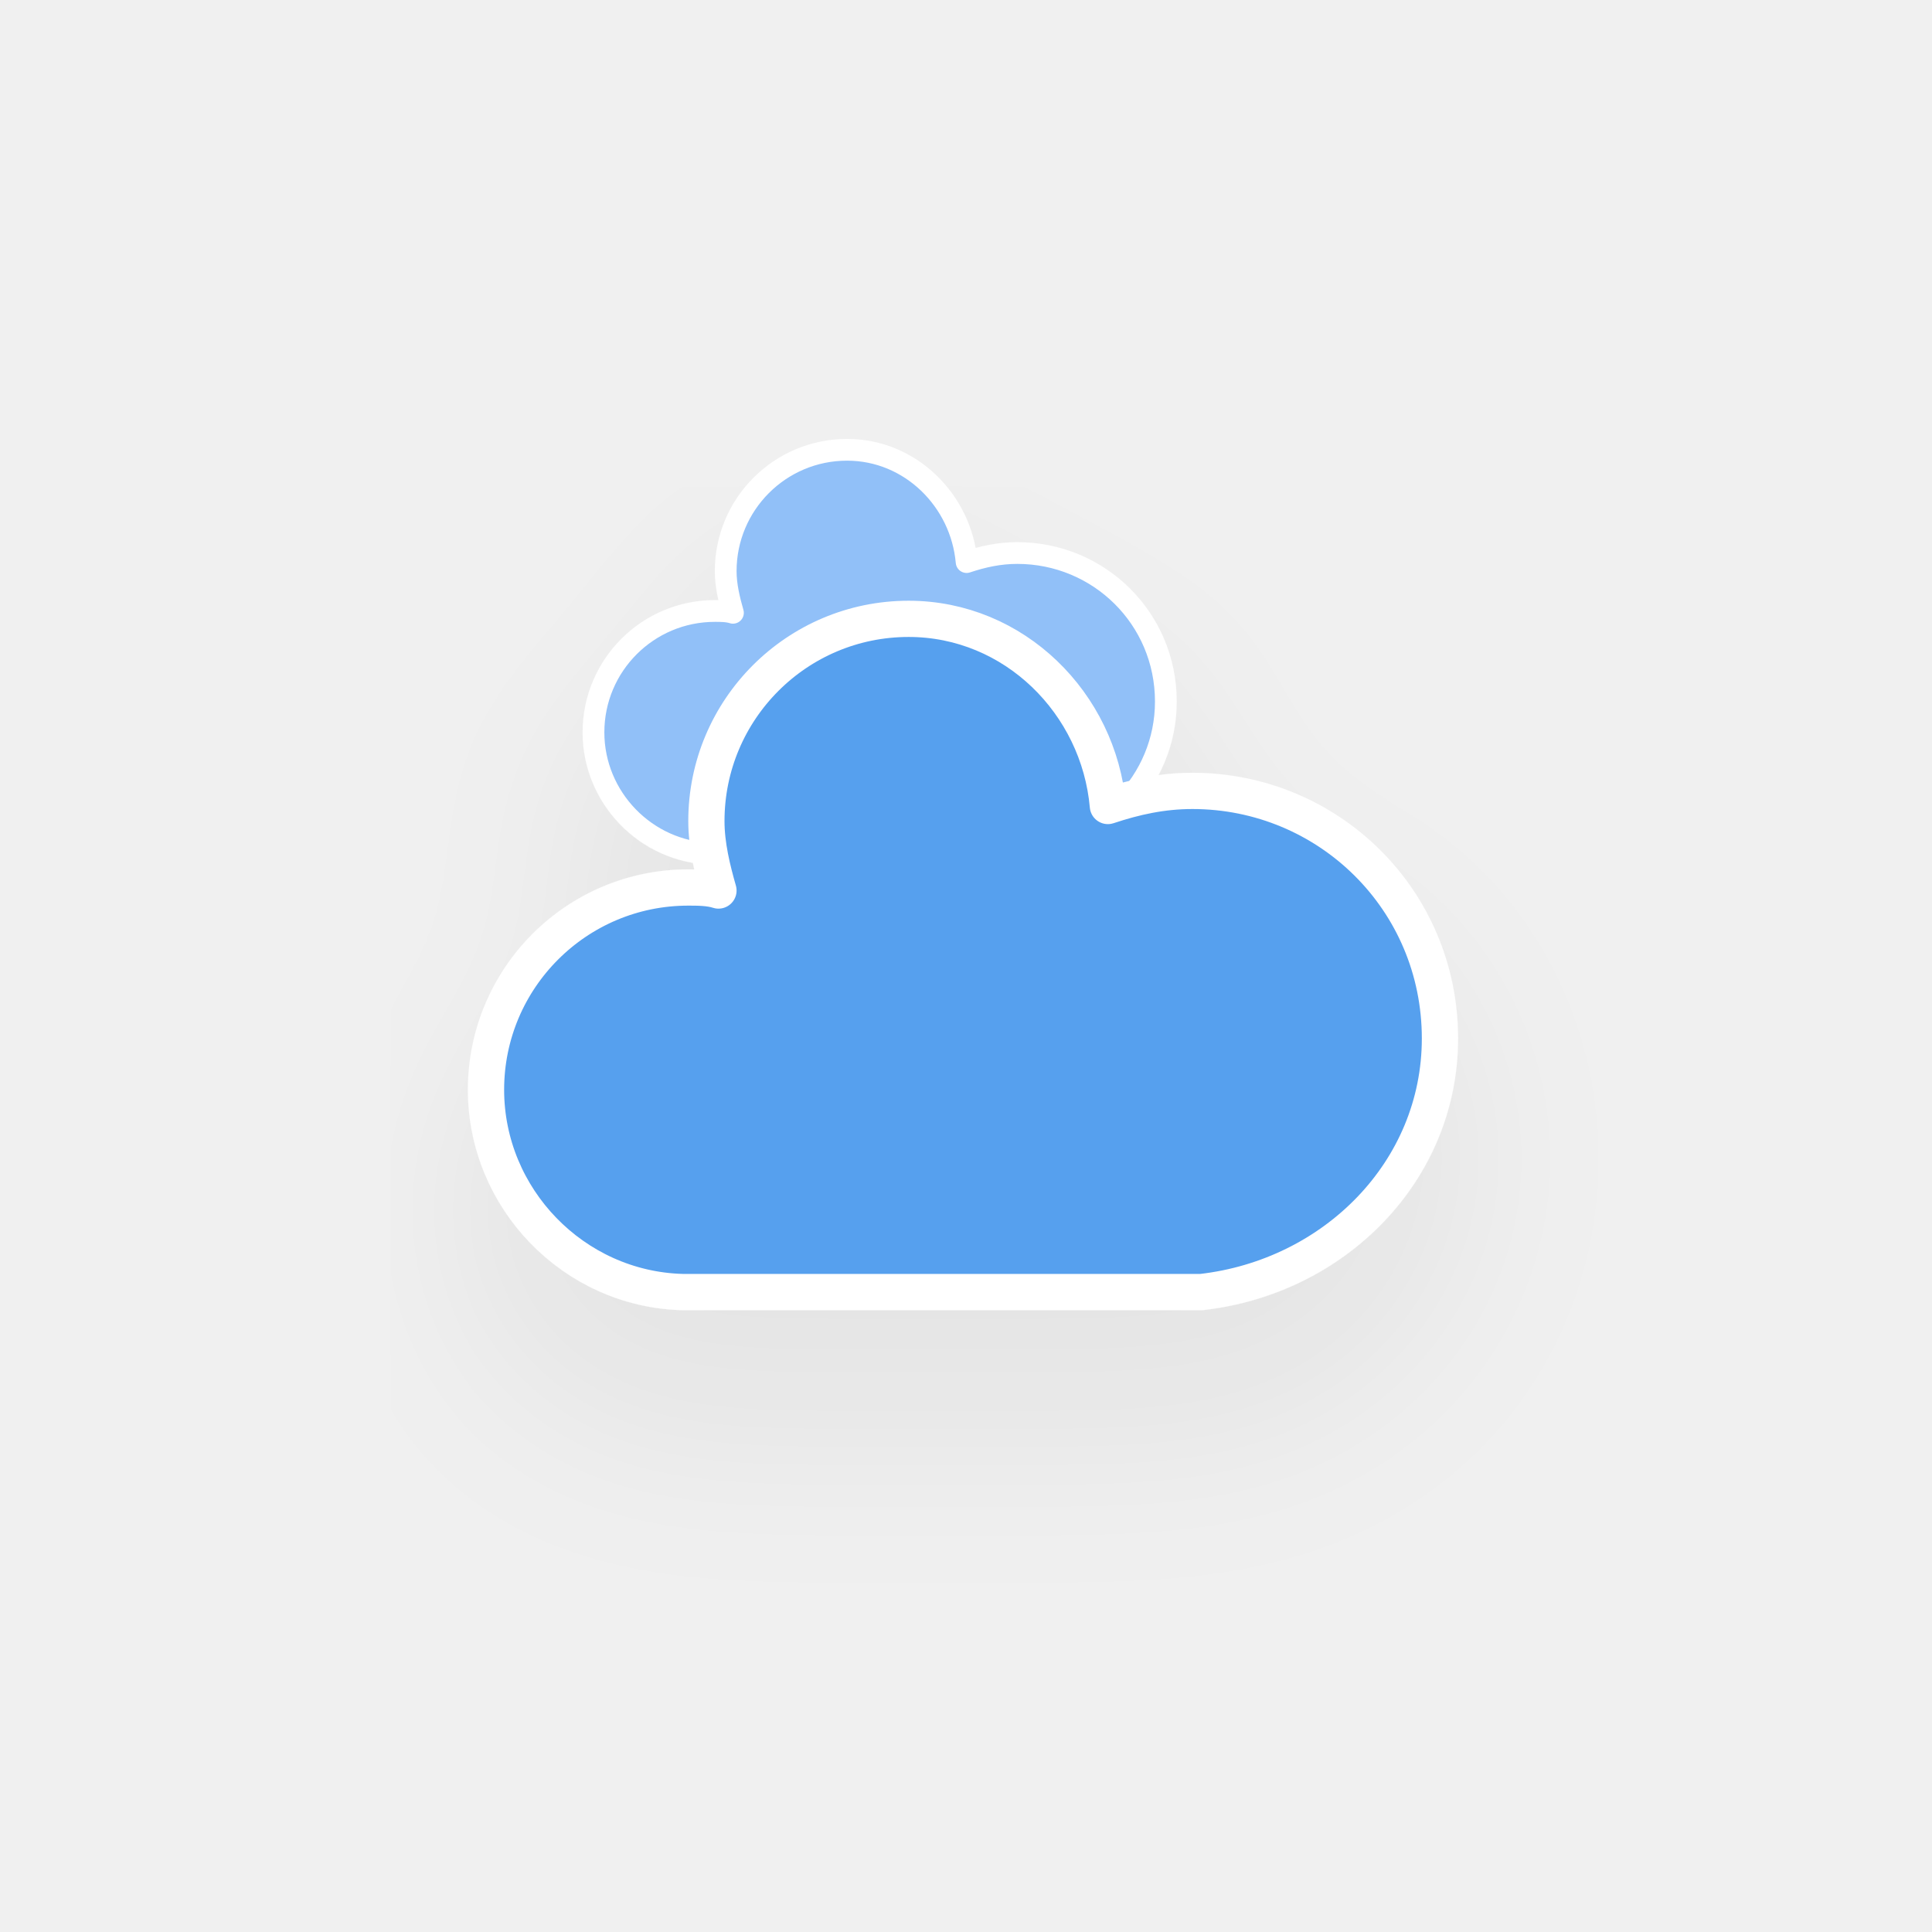
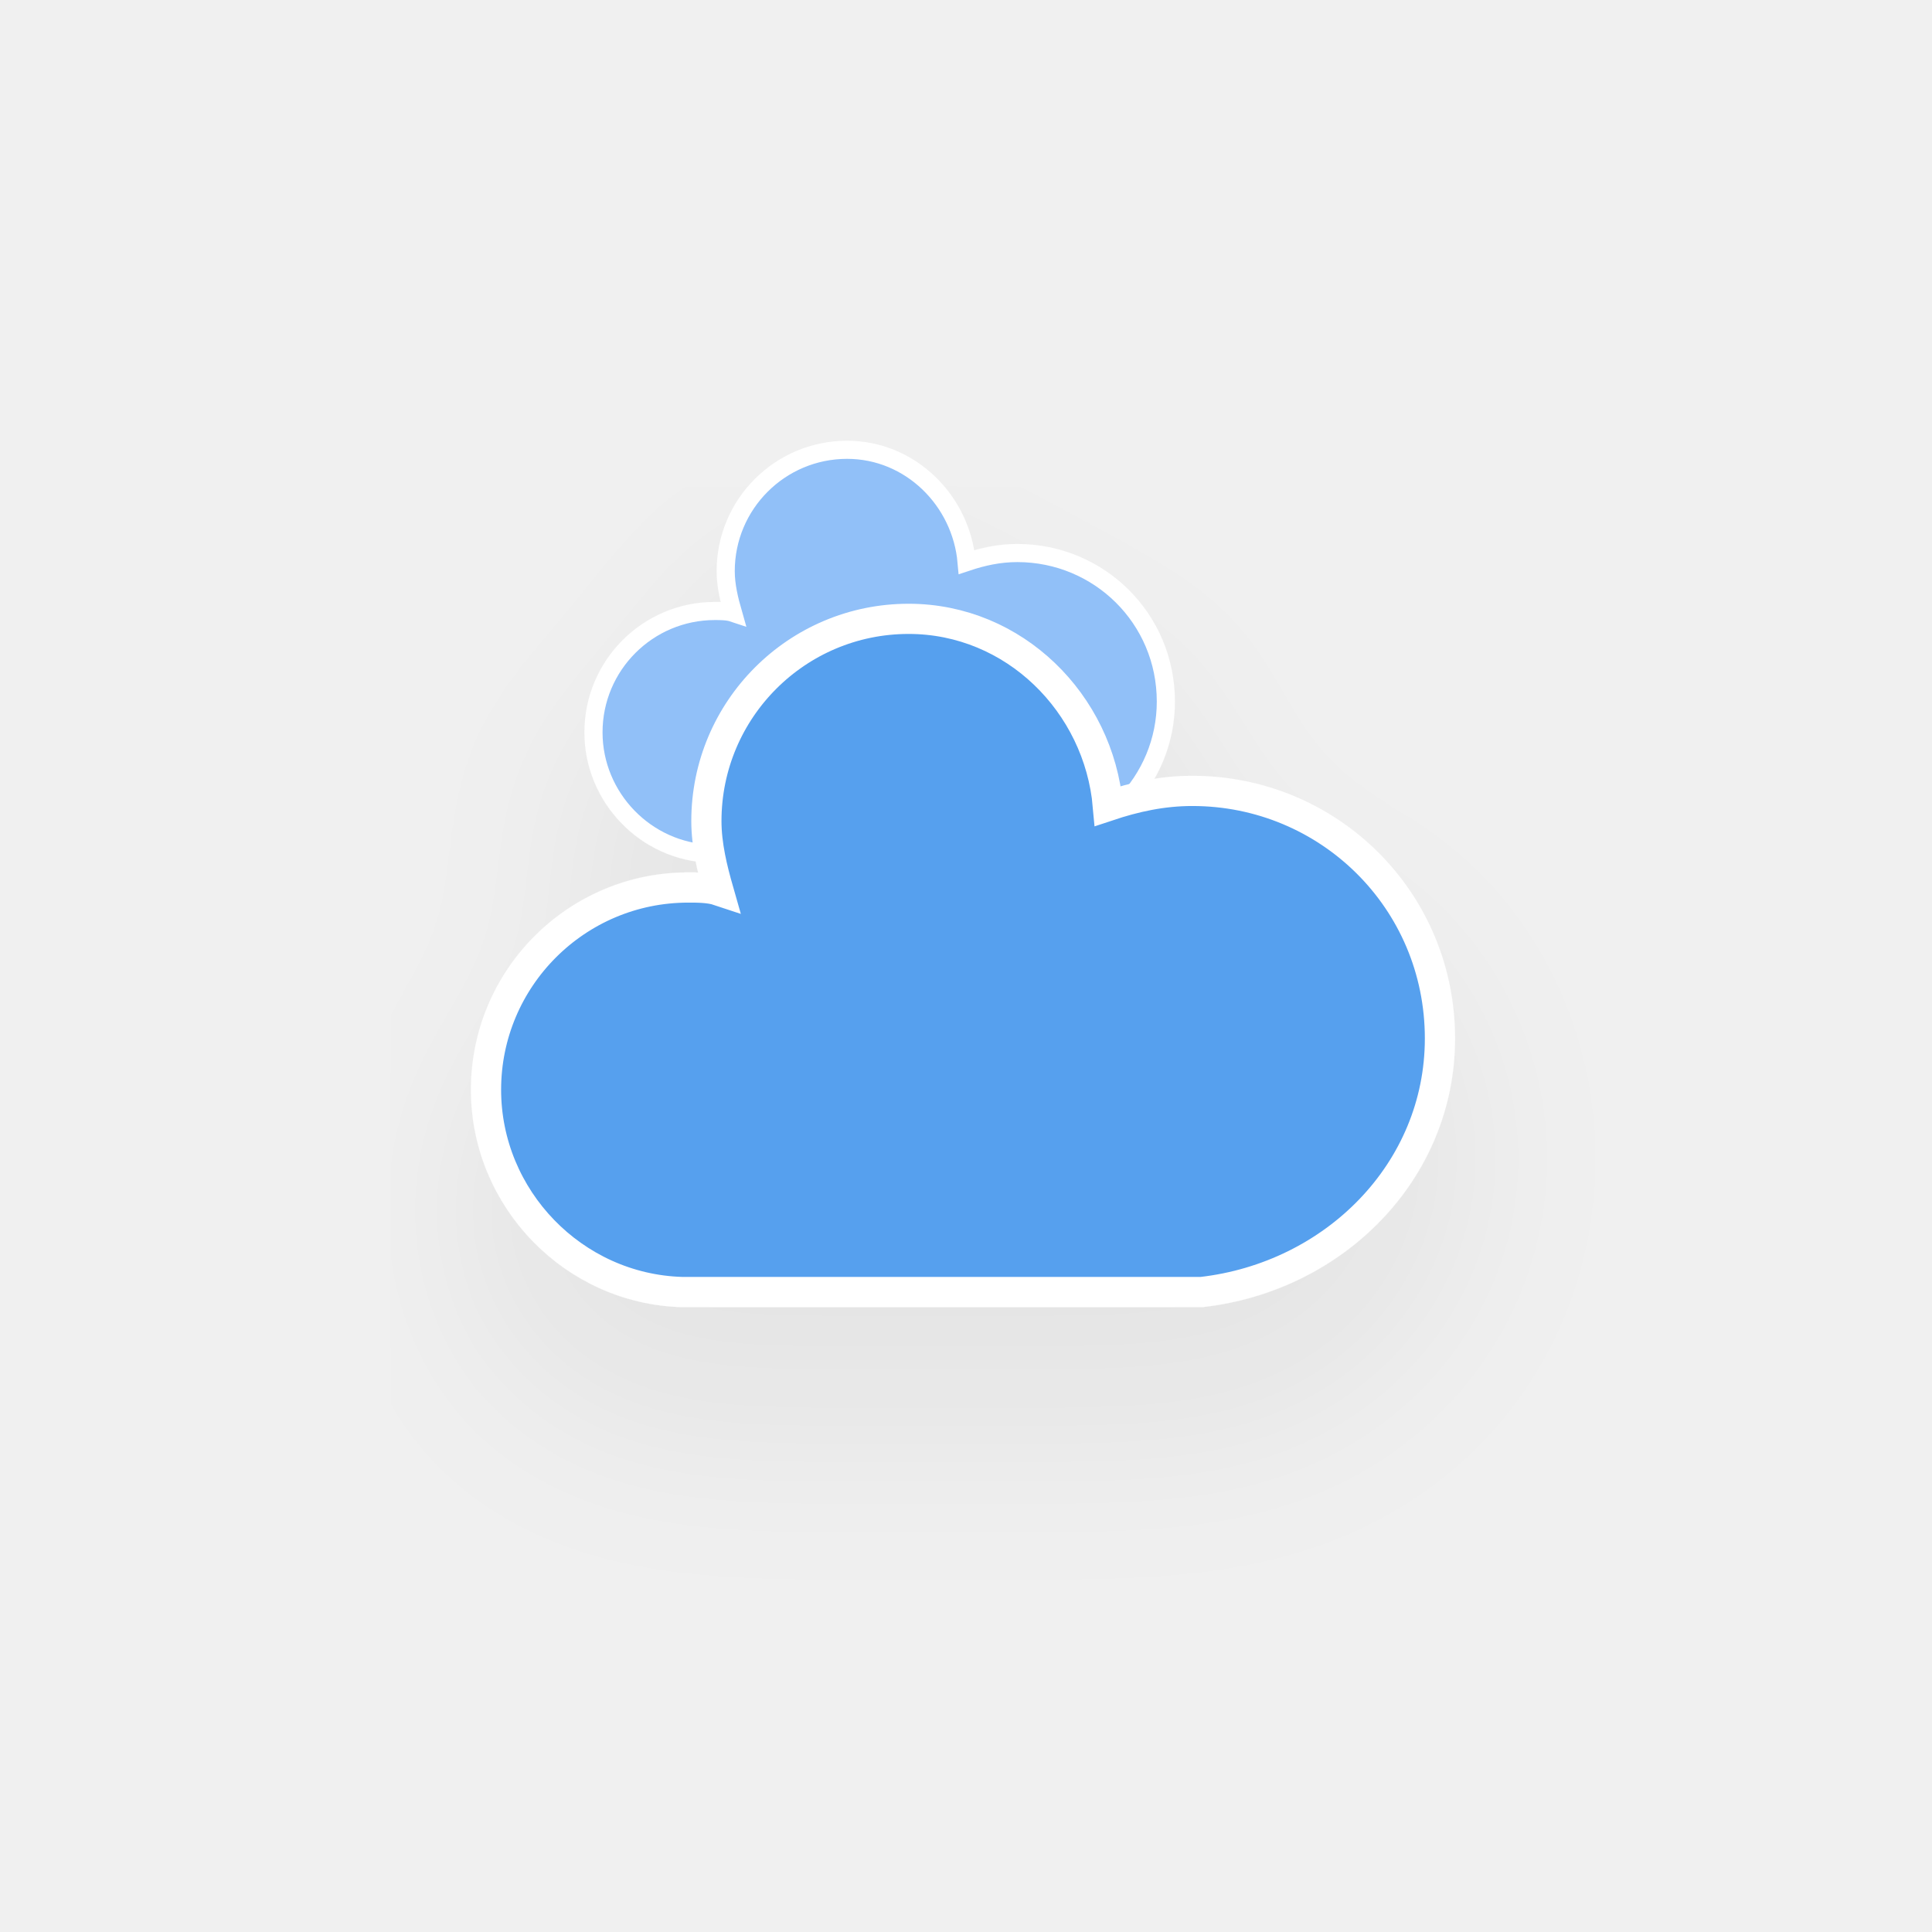
<svg xmlns="http://www.w3.org/2000/svg" version="1.1" width="64" height="64" viewbox="0 0 64 64">
  <defs>
    <filter id="blur" width="200%" height="200%">
      <feGaussianBlur in="SourceAlpha" stdDeviation="3" />
      <feOffset dx="0" dy="4" result="offsetblur" />
      <feComponentTransfer>
        <feFuncA type="linear" slope="0.05" />
      </feComponentTransfer>
      <feMerge>
        <feMergeNode />
        <feMergeNode in="SourceGraphic" />
      </feMerge>
    </filter>
    <style type="text/css">
/*
** CLOUDS
*/
@keyframes am-weather-cloud-1 {
  0% {
    -webkit-transform: translate(-5px,0px);
       -moz-transform: translate(-5px,0px);
        -ms-transform: translate(-5px,0px);
            transform: translate(-5px,0px);
  }

  50% {
    -webkit-transform: translate(10px,0px);
       -moz-transform: translate(10px,0px);
        -ms-transform: translate(10px,0px);
            transform: translate(10px,0px);
  }

  100% {
    -webkit-transform: translate(-5px,0px);
       -moz-transform: translate(-5px,0px);
        -ms-transform: translate(-5px,0px);
            transform: translate(-5px,0px);
  }
}

.am-weather-cloud-1 {
  -webkit-animation-name: am-weather-cloud-1;
     -moz-animation-name: am-weather-cloud-1;
          animation-name: am-weather-cloud-1;
  -webkit-animation-duration: 7s;
     -moz-animation-duration: 7s;
          animation-duration: 7s;
  -webkit-animation-timing-function: linear;
     -moz-animation-timing-function: linear;
          animation-timing-function: linear;
  -webkit-animation-iteration-count: infinite;
     -moz-animation-iteration-count: infinite;
          animation-iteration-count: infinite;
}

@keyframes am-weather-cloud-2 {
  0% {
    -webkit-transform: translate(0px,0px);
       -moz-transform: translate(0px,0px);
        -ms-transform: translate(0px,0px);
            transform: translate(0px,0px);
  }

  50% {
    -webkit-transform: translate(2px,0px);
       -moz-transform: translate(2px,0px);
        -ms-transform: translate(2px,0px);
            transform: translate(2px,0px);
  }

  100% {
    -webkit-transform: translate(0px,0px);
       -moz-transform: translate(0px,0px);
        -ms-transform: translate(0px,0px);
            transform: translate(0px,0px);
  }
}

.am-weather-cloud-2 {
  -webkit-animation-name: am-weather-cloud-2;
     -moz-animation-name: am-weather-cloud-2;
          animation-name: am-weather-cloud-2;
  -webkit-animation-duration: 3s;
     -moz-animation-duration: 3s;
          animation-duration: 3s;
  -webkit-animation-timing-function: linear;
     -moz-animation-timing-function: linear;
          animation-timing-function: linear;
  -webkit-animation-iteration-count: infinite;
     -moz-animation-iteration-count: infinite;
          animation-iteration-count: infinite;
}

/*
** SUN
*/
@keyframes am-weather-sun {
  0% {
    -webkit-transform: rotate(0deg);
       -moz-transform: rotate(0deg);
        -ms-transform: rotate(0deg);
            transform: rotate(0deg);
  }

  100% {
    -webkit-transform: rotate(360deg);
       -moz-transform: rotate(360deg);
        -ms-transform: rotate(360deg);
            transform: rotate(360deg);
  }
}

.am-weather-sun {
  -webkit-animation-name: am-weather-sun;
     -moz-animation-name: am-weather-sun;
      -ms-animation-name: am-weather-sun;
          animation-name: am-weather-sun;
  -webkit-animation-duration: 9s;
     -moz-animation-duration: 9s;
      -ms-animation-duration: 9s;
          animation-duration: 9s;
  -webkit-animation-timing-function: linear;
     -moz-animation-timing-function: linear;
      -ms-animation-timing-function: linear;
          animation-timing-function: linear;
  -webkit-animation-iteration-count: infinite;
     -moz-animation-iteration-count: infinite;
      -ms-animation-iteration-count: infinite;
          animation-iteration-count: infinite;
}

@keyframes am-weather-sun-shiny {
  0% {
    stroke-dasharray: 3px 10px;
    stroke-dashoffset: 0px;
  }

  50% {
    stroke-dasharray: 0.1px 10px;
    stroke-dashoffset: -1px;
  }

  100% {
    stroke-dasharray: 3px 10px;
    stroke-dashoffset: 0px;
  }
}

.am-weather-sun-shiny line {
  -webkit-animation-name: am-weather-sun-shiny;
     -moz-animation-name: am-weather-sun-shiny;
      -ms-animation-name: am-weather-sun-shiny;
          animation-name: am-weather-sun-shiny;
  -webkit-animation-duration: 2s;
     -moz-animation-duration: 2s;
      -ms-animation-duration: 2s;
          animation-duration: 2s;
  -webkit-animation-timing-function: linear;
     -moz-animation-timing-function: linear;
      -ms-animation-timing-function: linear;
          animation-timing-function: linear;
  -webkit-animation-iteration-count: infinite;
     -moz-animation-iteration-count: infinite;
      -ms-animation-iteration-count: infinite;
          animation-iteration-count: infinite;
}




/*
** MOON
*/
@keyframes am-weather-moon {
  0% {
    -webkit-transform: rotate(0deg);
       -moz-transform: rotate(0deg);
        -ms-transform: rotate(0deg);
            transform: rotate(0deg);
  }

  50% {
    -webkit-transform: rotate(15deg);
       -moz-transform: rotate(15deg);
        -ms-transform: rotate(15deg);
            transform: rotate(15deg);
  }

  100% {
    -webkit-transform: rotate(0deg);
       -moz-transform: rotate(0deg);
        -ms-transform: rotate(0deg);
            transform: rotate(0deg);
  }
}

.am-weather-moon {
  -webkit-animation-name: am-weather-moon;
     -moz-animation-name: am-weather-moon;
      -ms-animation-name: am-weather-moon;
          animation-name: am-weather-moon;
  -webkit-animation-duration: 6s;
     -moz-animation-duration: 6s;
      -ms-animation-duration: 6s;
          animation-duration: 6s;
  -webkit-animation-timing-function: linear;
     -moz-animation-timing-function: linear;
      -ms-animation-timing-function: linear;
          animation-timing-function: linear;
  -webkit-animation-iteration-count: infinite;
     -moz-animation-iteration-count: infinite;
      -ms-animation-iteration-count: infinite;
          animation-iteration-count: infinite;
  -webkit-transform-origin: 12.5px 15.15px 0; /* TODO FF CENTER ISSUE */
     -moz-transform-origin: 12.5px 15.15px 0; /* TODO FF CENTER ISSUE */
      -ms-transform-origin: 12.5px 15.15px 0; /* TODO FF CENTER ISSUE */
          transform-origin: 12.5px 15.15px 0; /* TODO FF CENTER ISSUE */
}

@keyframes am-weather-moon-star-1 {
  0% {
    opacity: 0;
  }

  100% {
    opacity: 1;
  }
}

.am-weather-moon-star-1 {
  -webkit-animation-name: am-weather-moon-star-1;
     -moz-animation-name: am-weather-moon-star-1;
      -ms-animation-name: am-weather-moon-star-1;
          animation-name: am-weather-moon-star-1;
  -webkit-animation-delay: 3s;
     -moz-animation-delay: 3s;
      -ms-animation-delay: 3s;
          animation-delay: 3s;
  -webkit-animation-duration: 5s;
     -moz-animation-duration: 5s;
      -ms-animation-duration: 5s;
          animation-duration: 5s;
  -webkit-animation-timing-function: linear;
     -moz-animation-timing-function: linear;
      -ms-animation-timing-function: linear;
          animation-timing-function: linear;
  -webkit-animation-iteration-count: 1;
     -moz-animation-iteration-count: 1;
      -ms-animation-iteration-count: 1;
          animation-iteration-count: 1;
}

@keyframes am-weather-moon-star-2 {
  0% {
    opacity: 0;
  }

  100% {
    opacity: 1;
  }
}

.am-weather-moon-star-2 {
  -webkit-animation-name: am-weather-moon-star-2;
     -moz-animation-name: am-weather-moon-star-2;
      -ms-animation-name: am-weather-moon-star-2;
          animation-name: am-weather-moon-star-2;
  -webkit-animation-delay: 5s;
     -moz-animation-delay: 5s;
      -ms-animation-delay: 5s;
          animation-delay: 5s;
  -webkit-animation-duration: 4s;
     -moz-animation-duration: 4s;
      -ms-animation-duration: 4s;
          animation-duration: 4s;
  -webkit-animation-timing-function: linear;
     -moz-animation-timing-function: linear;
      -ms-animation-timing-function: linear;
          animation-timing-function: linear;
  -webkit-animation-iteration-count: 1;
     -moz-animation-iteration-count: 1;
      -ms-animation-iteration-count: 1;
          animation-iteration-count: 1;
}

/*
** RAIN
*/
@keyframes am-weather-rain {
  0% {
    stroke-dashoffset: 0;
  }

  100% {
    stroke-dashoffset: -100;
  }
}

.am-weather-rain-1 {
  -webkit-animation-name: am-weather-rain;
     -moz-animation-name: am-weather-rain;
      -ms-animation-name: am-weather-rain;
          animation-name: am-weather-rain;
  -webkit-animation-duration: 8s;
     -moz-animation-duration: 8s;
      -ms-animation-duration: 8s;
          animation-duration: 8s;
  -webkit-animation-timing-function: linear;
     -moz-animation-timing-function: linear;
      -ms-animation-timing-function: linear;
          animation-timing-function: linear;
  -webkit-animation-iteration-count: infinite;
     -moz-animation-iteration-count: infinite;
      -ms-animation-iteration-count: infinite;
          animation-iteration-count: infinite;
}

.am-weather-rain-2 {
  -webkit-animation-name: am-weather-rain;
     -moz-animation-name: am-weather-rain;
      -ms-animation-name: am-weather-rain;
          animation-name: am-weather-rain;
  -webkit-animation-delay: 0.25s;
     -moz-animation-delay: 0.25s;
      -ms-animation-delay: 0.25s;
          animation-delay: 0.25s;
  -webkit-animation-duration: 8s;
     -moz-animation-duration: 8s;
      -ms-animation-duration: 8s;
          animation-duration: 8s;
  -webkit-animation-timing-function: linear;
     -moz-animation-timing-function: linear;
      -ms-animation-timing-function: linear;
          animation-timing-function: linear;
  -webkit-animation-iteration-count: infinite;
     -moz-animation-iteration-count: infinite;
      -ms-animation-iteration-count: infinite;
          animation-iteration-count: infinite;
}


/*
** SNOW
*/
@keyframes am-weather-snow {
  0% {
    -webkit-transform: translateX(0) translateY(0);
       -moz-transform: translateX(0) translateY(0);
        -ms-transform: translateX(0) translateY(0);
            transform: translateX(0) translateY(0);
  }

  33.33% {
    -webkit-transform: translateX(-1.2px) translateY(2px);
       -moz-transform: translateX(-1.2px) translateY(2px);
        -ms-transform: translateX(-1.2px) translateY(2px);
            transform: translateX(-1.2px) translateY(2px);
  }

  66.66% {
    -webkit-transform: translateX(1.4px) translateY(4px);
       -moz-transform: translateX(1.4px) translateY(4px);
        -ms-transform: translateX(1.4px) translateY(4px);
            transform: translateX(1.4px) translateY(4px);
    opacity: 1;
  }

  100% {
    -webkit-transform: translateX(-1.6px) translateY(6px);
       -moz-transform: translateX(-1.6px) translateY(6px);
        -ms-transform: translateX(-1.6px) translateY(6px);
            transform: translateX(-1.6px) translateY(6px);
    opacity: 0;
  }
}

@keyframes am-weather-snow-reverse {
  0% {
    -webkit-transform: translateX(0) translateY(0);
       -moz-transform: translateX(0) translateY(0);
        -ms-transform: translateX(0) translateY(0);
            transform: translateX(0) translateY(0);
  }

  33.33% {
    -webkit-transform: translateX(1.2px) translateY(2px);
       -moz-transform: translateX(1.2px) translateY(2px);
        -ms-transform: translateX(1.2px) translateY(2px);
            transform: translateX(1.2px) translateY(2px);
  }

  66.66% {
    -webkit-transform: translateX(-1.4px) translateY(4px);
       -moz-transform: translateX(-1.4px) translateY(4px);
        -ms-transform: translateX(-1.4px) translateY(4px);
            transform: translateX(-1.4px) translateY(4px);
    opacity: 1;
  }

  100% {
    -webkit-transform: translateX(1.6px) translateY(6px);
       -moz-transform: translateX(1.6px) translateY(6px);
        -ms-transform: translateX(1.6px) translateY(6px);
            transform: translateX(1.6px) translateY(6px);
    opacity: 0;
  }
}

.am-weather-snow-1 {
  -webkit-animation-name: am-weather-snow;
     -moz-animation-name: am-weather-snow;
      -ms-animation-name: am-weather-snow;
          animation-name: am-weather-snow;
  -webkit-animation-duration: 2s;
     -moz-animation-duration: 2s;
      -ms-animation-duration: 2s;
          animation-duration: 2s;
  -webkit-animation-timing-function: linear;
     -moz-animation-timing-function: linear;
      -ms-animation-timing-function: linear;
          animation-timing-function: linear;
  -webkit-animation-iteration-count: infinite;
     -moz-animation-iteration-count: infinite;
      -ms-animation-iteration-count: infinite;
          animation-iteration-count: infinite;
}

.am-weather-snow-2 {
  -webkit-animation-name: am-weather-snow;
     -moz-animation-name: am-weather-snow;
      -ms-animation-name: am-weather-snow;
          animation-name: am-weather-snow;
  -webkit-animation-delay: 1.2s;
     -moz-animation-delay: 1.2s;
      -ms-animation-delay: 1.2s;
          animation-delay: 1.2s;
  -webkit-animation-duration: 2s;
     -moz-animation-duration: 2s;
      -ms-animation-duration: 2s;
          animation-duration: 2s;
  -webkit-animation-timing-function: linear;
     -moz-animation-timing-function: linear;
      -ms-animation-timing-function: linear;
          animation-timing-function: linear;
  -webkit-animation-iteration-count: infinite;
     -moz-animation-iteration-count: infinite;
      -ms-animation-iteration-count: infinite;
          animation-iteration-count: infinite;
}

.am-weather-snow-3 {
  -webkit-animation-name: am-weather-snow-reverse;
     -moz-animation-name: am-weather-snow-reverse;
      -ms-animation-name: am-weather-snow-reverse;
          animation-name: am-weather-snow-reverse;
  -webkit-animation-duration: 2s;
     -moz-animation-duration: 2s;
      -ms-animation-duration: 2s;
          animation-duration: 2s;
  -webkit-animation-timing-function: linear;
     -moz-animation-timing-function: linear;
      -ms-animation-timing-function: linear;
          animation-timing-function: linear;
  -webkit-animation-iteration-count: infinite;
     -moz-animation-iteration-count: infinite;
      -ms-animation-iteration-count: infinite;
          animation-iteration-count: infinite;
}

/*
** EASING
*/
.am-weather-easing-ease-in-out {
  -webkit-animation-timing-function: ease-in-out;
     -moz-animation-timing-function: ease-in-out;
      -ms-animation-timing-function: ease-in-out;
          animation-timing-function: ease-in-out;
}

        </style>
  </defs>
  <g filter="url(#blur)" id="cloudy">
    <g transform="translate(20,10)">
      <g class="am-weather-cloud-1">
-         <path d="M47.7,35.4     c0-4.6-3.7-8.2-8.2-8.2c-1,0-1.9,0.2-2.8,0.5c-0.3-3.4-3.1-6.2-6.6-6.2c-3.7,0-6.7,3-6.7,6.7c0,0.8,0.2,1.6,0.4,2.3     c-0.3-0.1-0.7-0.1-1-0.1c-3.7,0-6.7,3-6.7,6.7c0,3.6,2.9,6.6,6.5,6.7l17.2,0C44.2,43.3,47.7,39.8,47.7,35.4z" fill="#91C0F8" stroke="white" stroke-linejoin="round" stroke-width="1.2" transform="translate(-10,-8), scale(0.6)" />
+         <path d="M47.7,35.4     c0-4.6-3.7-8.2-8.2-8.2c-1,0-1.9,0.2-2.8,0.5c-0.3-3.4-3.1-6.2-6.6-6.2c-3.7,0-6.7,3-6.7,6.7c0,0.8,0.2,1.6,0.4,2.3     c-0.3-0.1-0.7-0.1-1-0.1c-3.7,0-6.7,3-6.7,6.7c0,3.6,2.9,6.6,6.5,6.7l17.2,0C44.2,43.3,47.7,39.8,47.7,35.4z" fill="#91C0F8" stroke="white" strokeLinejoin="round" strokeWidth="1.2" transform="translate(-10,-8), scale(0.6)" />
      </g>
      <g class="am-weather-cloud-2">
-         <path d="M47.7,35.4     c0-4.6-3.7-8.2-8.2-8.2c-1,0-1.9,0.2-2.8,0.5c-0.3-3.4-3.1-6.2-6.6-6.2c-3.7,0-6.7,3-6.7,6.7c0,0.8,0.2,1.6,0.4,2.3     c-0.3-0.1-0.7-0.1-1-0.1c-3.7,0-6.7,3-6.7,6.7c0,3.6,2.9,6.6,6.5,6.7l17.2,0C44.2,43.3,47.7,39.8,47.7,35.4z" fill="#57A0EE" stroke="white" stroke-linejoin="round" stroke-width="1.2" transform="translate(-20,-11)" />
+         <path d="M47.7,35.4     c0-4.6-3.7-8.2-8.2-8.2c-1,0-1.9,0.2-2.8,0.5c-0.3-3.4-3.1-6.2-6.6-6.2c-3.7,0-6.7,3-6.7,6.7c0,0.8,0.2,1.6,0.4,2.3     c-0.3-0.1-0.7-0.1-1-0.1c-3.7,0-6.7,3-6.7,6.7c0,3.6,2.9,6.6,6.5,6.7l17.2,0C44.2,43.3,47.7,39.8,47.7,35.4z" fill="#57A0EE" stroke="white" strokeLinejoin="round" strokeWidth="1.2" transform="translate(-20,-11)" />
      </g>
    </g>
  </g>
</svg>
